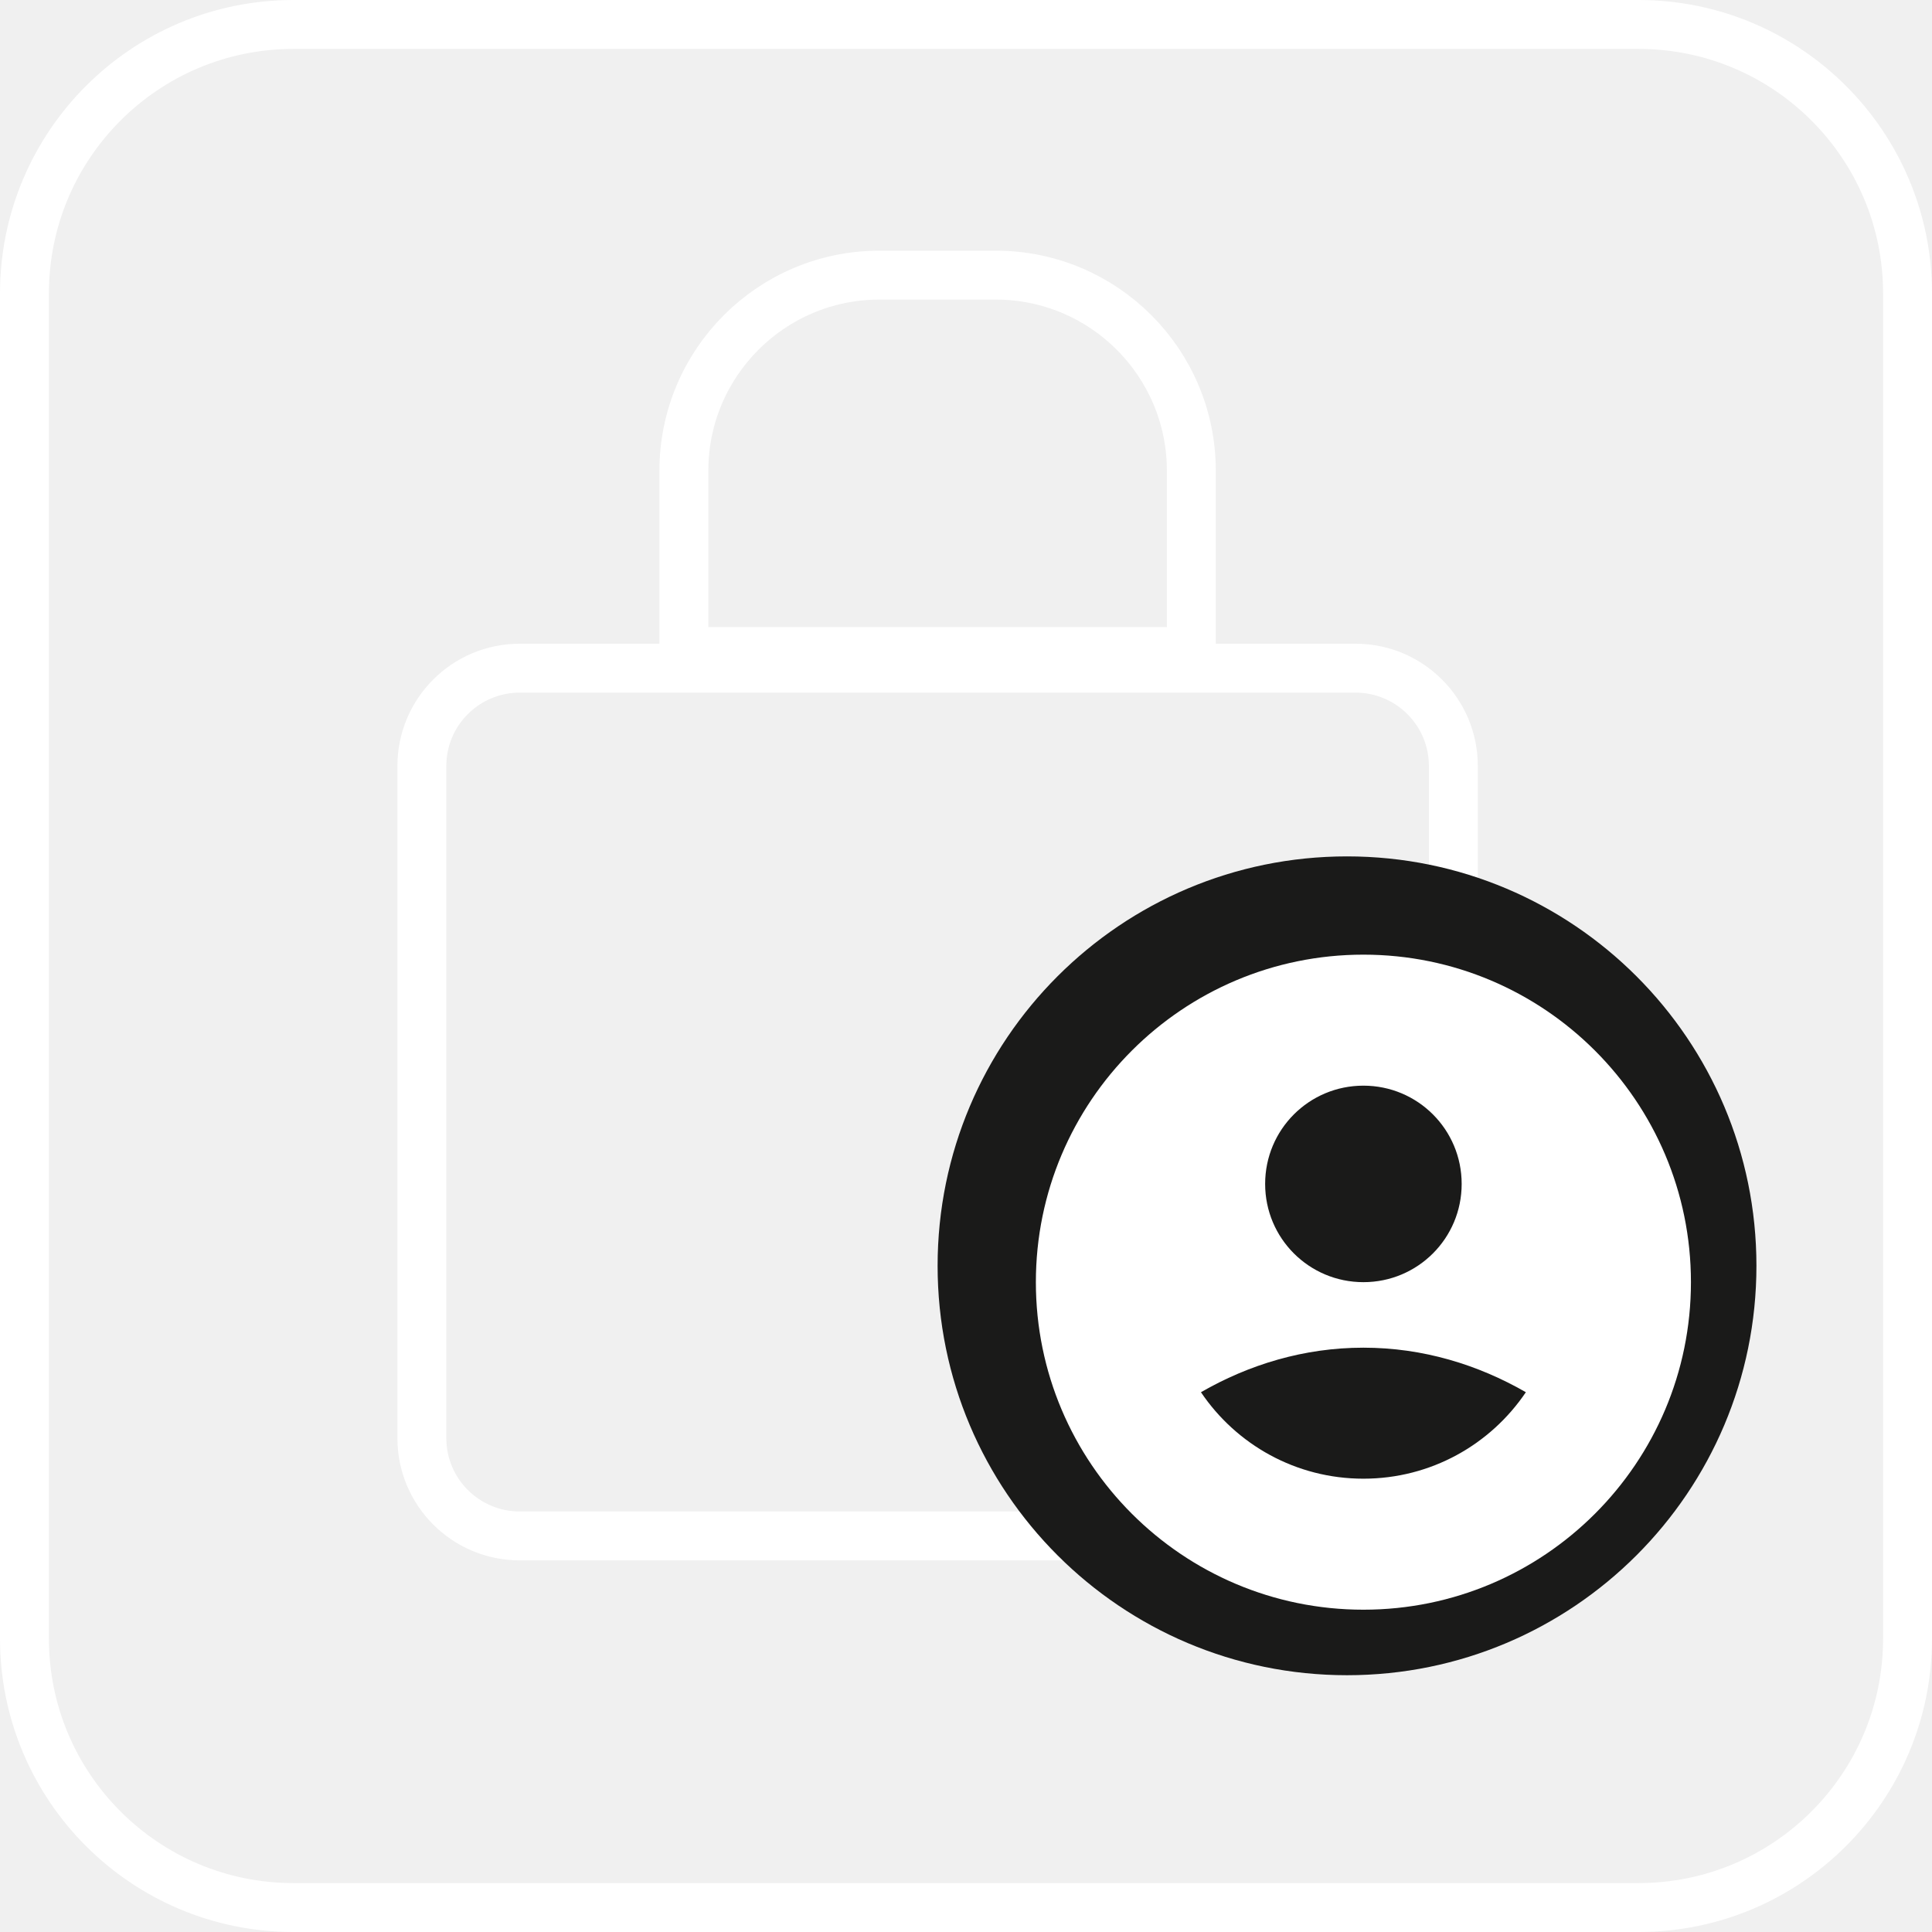
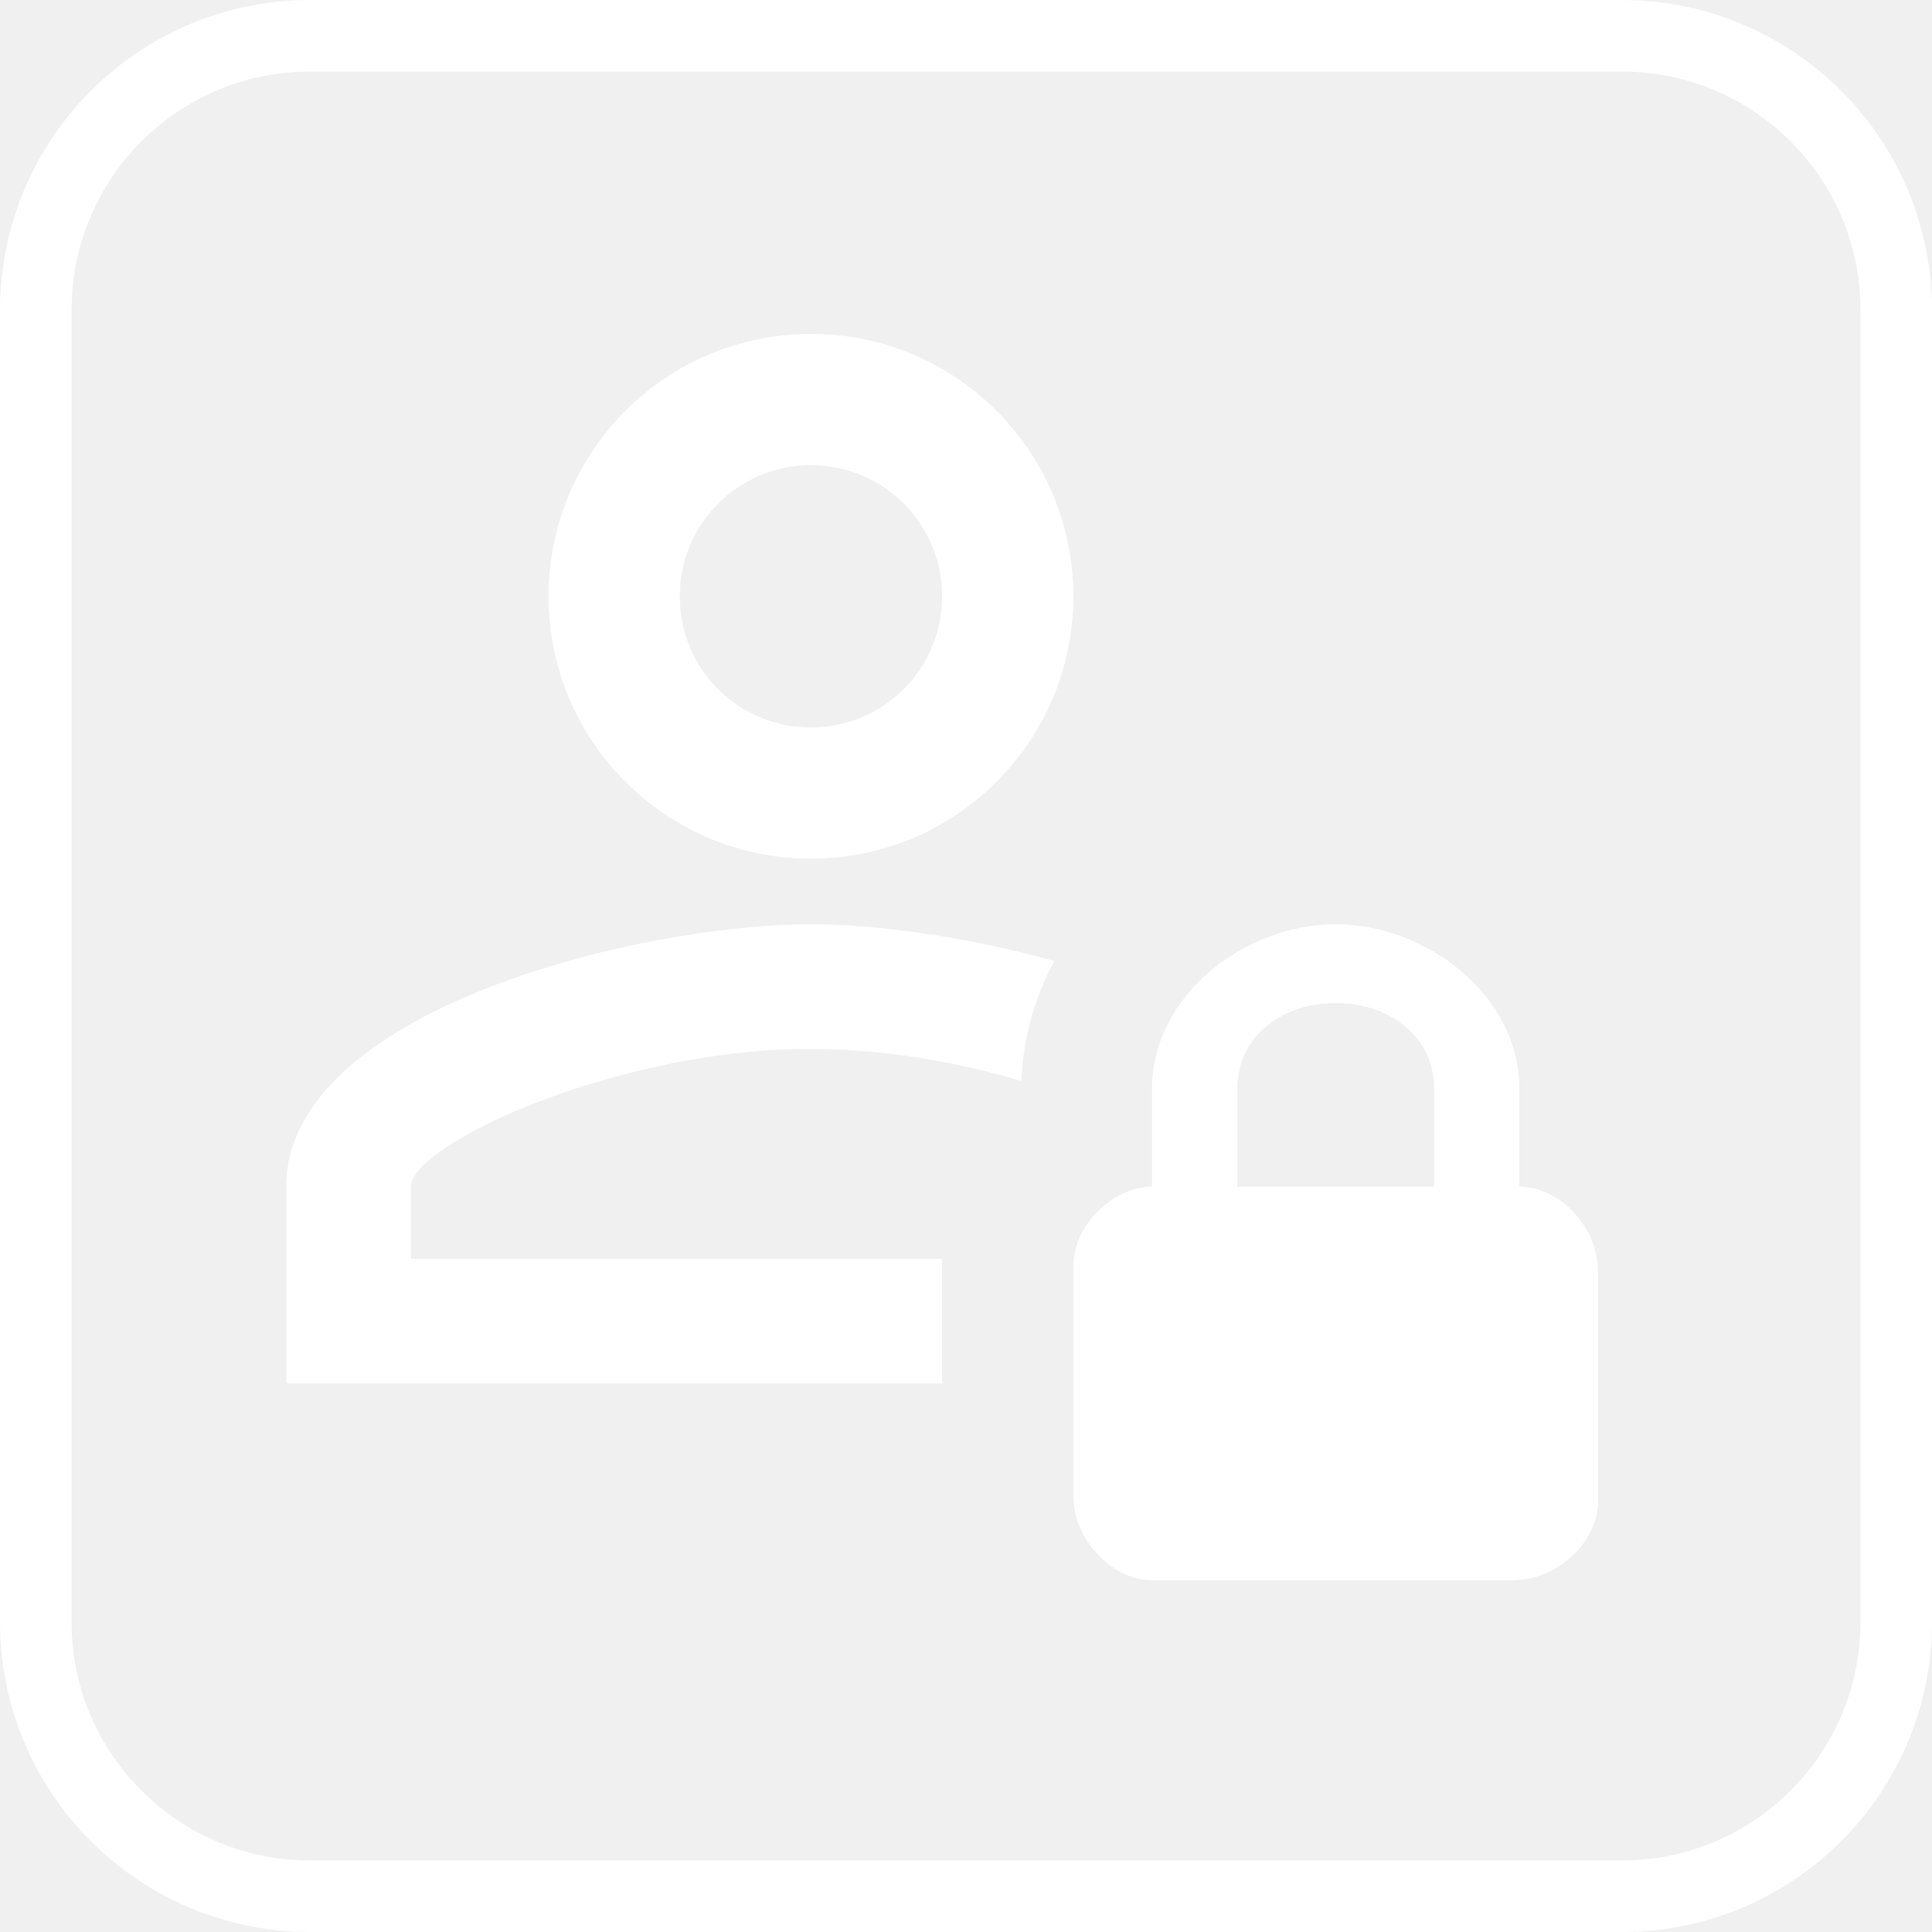
- <svg xmlns="http://www.w3.org/2000/svg" width="79" height="79" viewBox="0 0 79 79" fill="none">
-   <rect x="17.25" y="27.322" width="42.178" height="35.482" rx="4" stroke="white" stroke-width="2" />
-   <path d="M47.714 26.643H48.714V25.643V19.25C48.714 14.832 45.133 11.25 40.714 11.25H35.964C31.546 11.25 27.964 14.832 27.964 19.25V25.643V26.643H28.964H47.714Z" stroke="white" stroke-width="2" />
-   <circle cx="55.08" cy="51.759" r="16.741" fill="#1A1A19" />
-   <path d="M55.75 39.036C48.357 39.036 42.357 45.036 42.357 52.428C42.357 59.821 48.357 65.821 55.75 65.821C63.143 65.821 69.143 59.821 69.143 52.428C69.143 45.036 63.143 39.036 55.75 39.036ZM55.75 44.393C57.973 44.393 59.768 46.187 59.768 48.411C59.768 50.634 57.973 52.428 55.75 52.428C53.527 52.428 51.732 50.634 51.732 48.411C51.732 46.187 53.527 44.393 55.75 44.393ZM55.75 60.464C52.991 60.464 50.553 59.071 49.107 56.928C51.062 55.803 53.312 55.107 55.75 55.107C58.187 55.107 60.437 55.803 62.393 56.928C60.946 59.071 58.509 60.464 55.75 60.464Z" fill="white" />
-   <rect x="1" y="1" width="77" height="77" rx="11" stroke="white" stroke-width="2" />
+ <svg xmlns="http://www.w3.org/2000/svg" width="81" height="81" viewBox="0 0 81 81" fill="none">
+   <rect x="1.5" y="1.5" width="78" height="78" rx="11.5" stroke="white" stroke-width="3" />
+   <path d="M34 36C40.078 36 45 31.078 45 25C45 18.922 40.078 14 34 14C27.922 14 23 18.922 23 25C23 31.078 27.922 36 34 36ZM34 19.5C35.459 19.5 36.858 20.079 37.889 21.111C38.92 22.142 39.5 23.541 39.5 25C39.5 26.459 38.92 27.858 37.889 28.889C36.858 29.921 35.459 30.5 34 30.5C30.948 30.5 28.5 28.052 28.5 25C28.5 21.948 30.975 19.5 34 19.5ZM39.5 58H12V49.75C12 42.407 26.657 38.75 34 38.75C36.75 38.75 40.545 39.273 44.203 40.29C43.377 41.83 42.883 43.535 42.828 45.322C40.133 44.525 37.053 43.975 34 43.975C25.832 43.975 17.225 47.99 17.225 49.75V52.775H39.5V58ZM63.7 49.75V45.625C63.7 41.775 59.85 38.75 56 38.75C52.15 38.75 48.3 41.775 48.3 45.625V49.75C46.65 49.75 45 51.4 45 53.05V62.675C45 64.6 46.65 66.25 48.3 66.25H63.425C65.35 66.25 67 64.6 67 62.95V53.325C67 51.4 65.35 49.75 63.7 49.75ZM60.125 49.75H51.875V45.625C51.875 43.425 53.8 42.05 56 42.05C58.2 42.05 60.125 43.425 60.125 45.625V49.75Z" fill="white" />
</svg>
